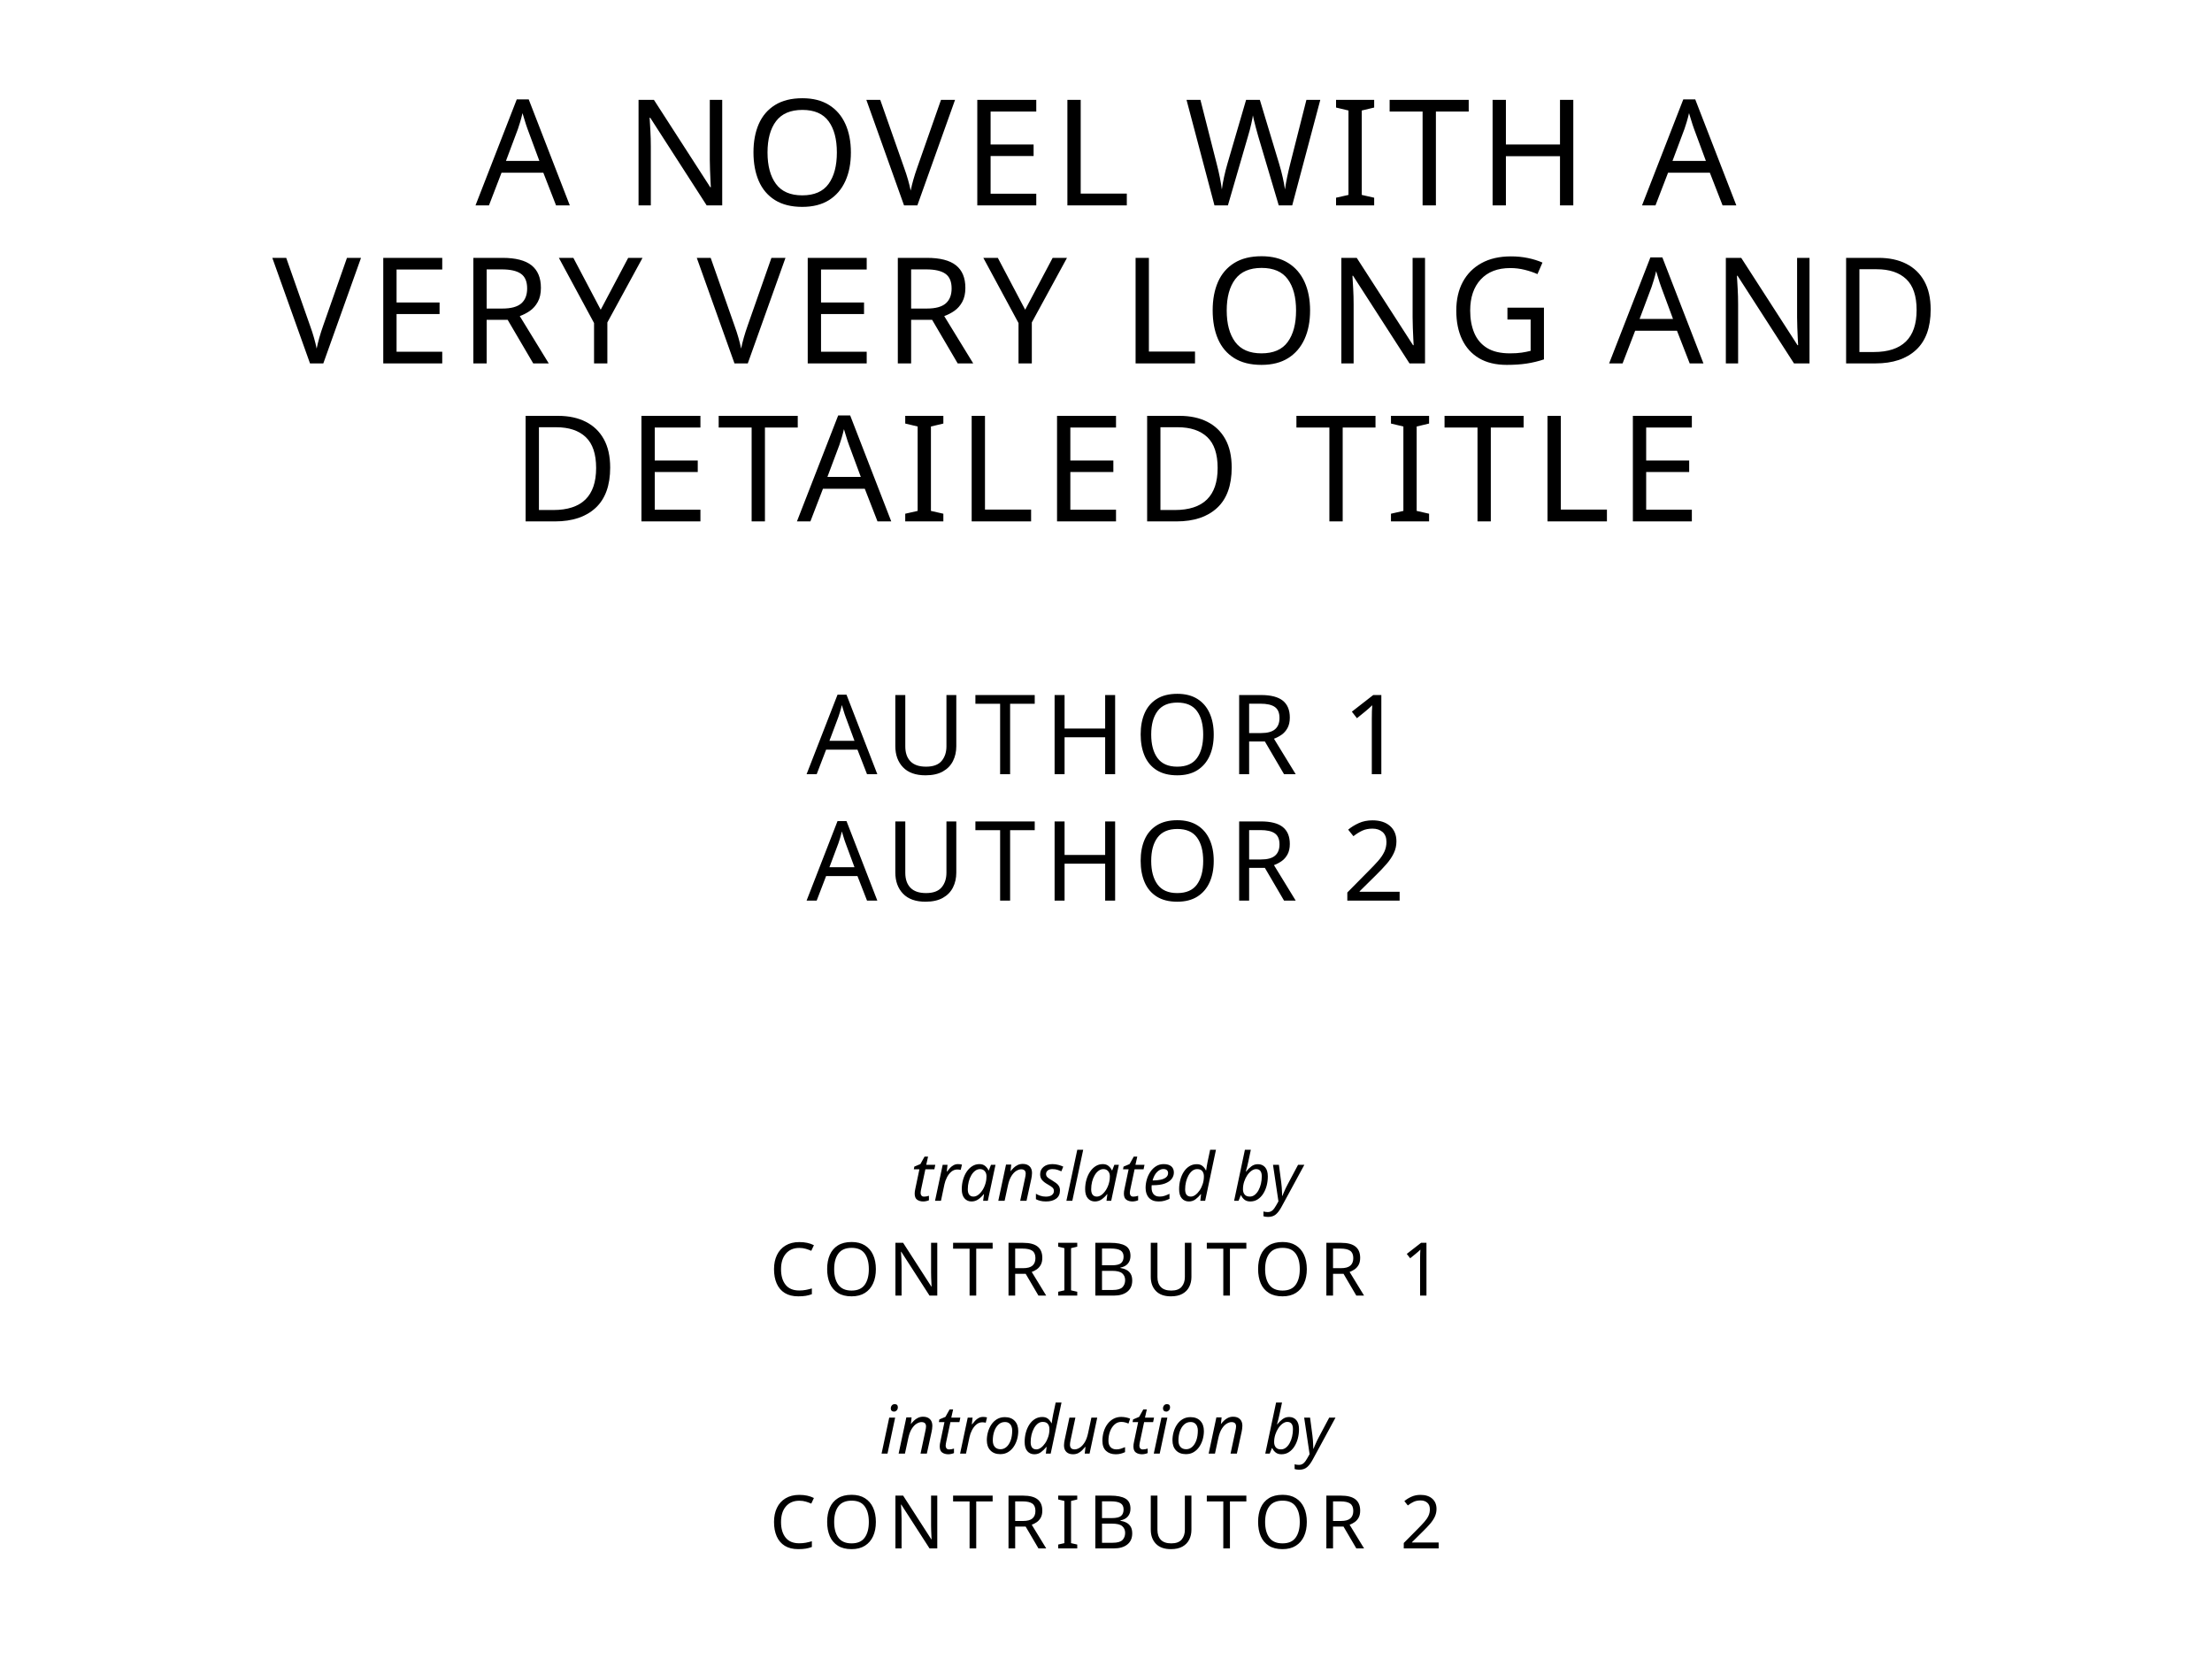
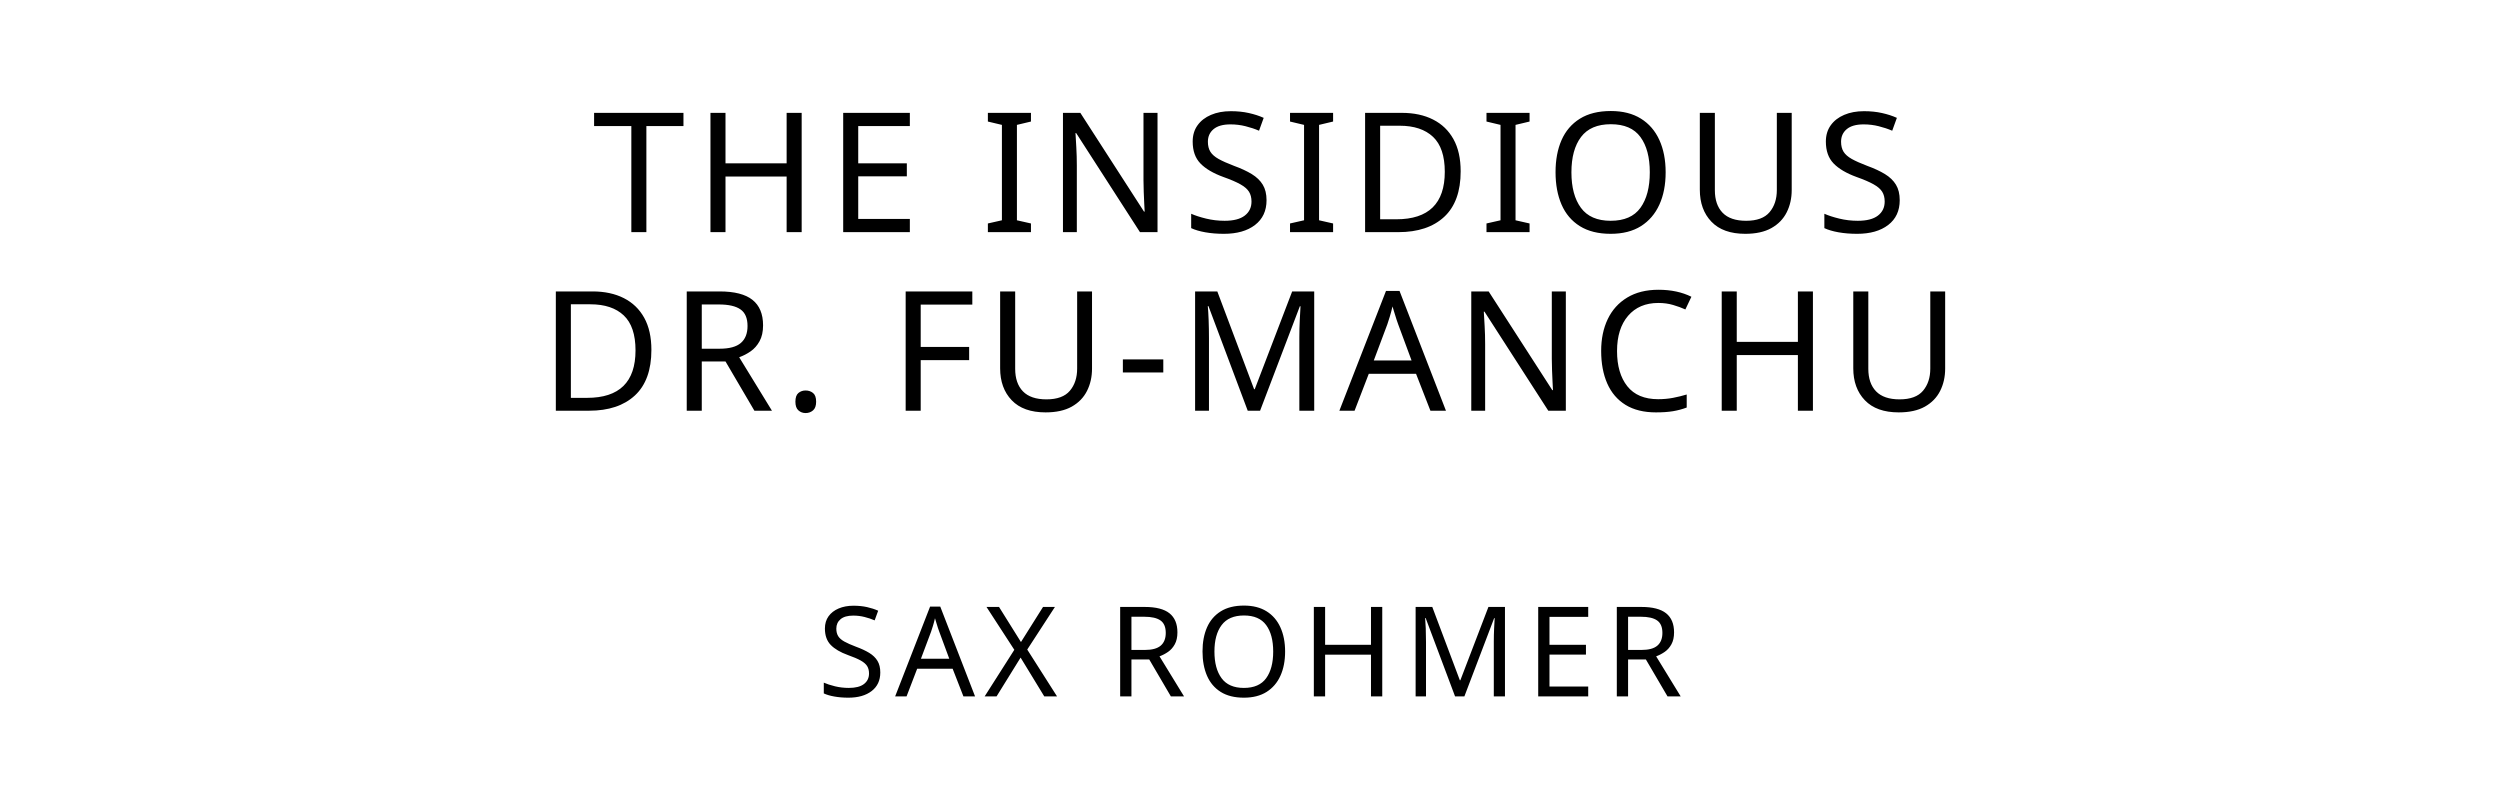
- <svg xmlns="http://www.w3.org/2000/svg" version="1.1" viewBox="0 0 1400 1050">
-   <text style="fill:#000;font-family:League Spartan;font-size:93.567px;letter-spacing:5px" text-anchor="middle" x="700" y="130">A NOVEL WITH A</text>
-   <text style="fill:#000;font-family:League Spartan;font-size:93.567px;letter-spacing:5px" text-anchor="middle" x="700" y="230">VERY VERY LONG AND</text>
-   <text style="fill:#000;font-family:League Spartan;font-size:93.567px;letter-spacing:5px" text-anchor="middle" x="700" y="330">DETAILED TITLE</text>
-   <text style="fill:#000;font-family:League Spartan;font-size:70.175px;letter-spacing:5px" text-anchor="middle" x="700" y="490">AUTHOR 1</text>
-   <text style="fill:#000;font-family:League Spartan;font-size:70.175px;letter-spacing:5px" text-anchor="middle" x="700" y="570">AUTHOR 2</text>
-   <text style="fill:#000;font-family:OFL Sorts Mill Goudy;font-size:42.508px;font-style:italic" text-anchor="middle" x="700" y="760">translated by</text>
-   <text style="fill:#000;font-family:League Spartan;font-size:46.784px;letter-spacing:5px" text-anchor="middle" x="700" y="820">CONTRIBUTOR 1</text>
-   <text style="fill:#000;font-family:OFL Sorts Mill Goudy;font-size:42.508px;font-style:italic" text-anchor="middle" x="700" y="920">introduction by</text>
-   <text style="fill:#000;font-family:League Spartan;font-size:46.784px;letter-spacing:5px" text-anchor="middle" x="700" y="980">CONTRIBUTOR 2</text>
+ <svg xmlns="http://www.w3.org/2000/svg" version="1.1" viewBox="0 0 1400 440">
+   <text style="fill:#000;font-family:League Spartan;font-size:93.567px;letter-spacing:5px" text-anchor="middle" x="700" y="130">THE INSIDIOUS</text>
+   <text style="fill:#000;font-family:League Spartan;font-size:93.567px;letter-spacing:5px" text-anchor="middle" x="700" y="230">DR. FU-MANCHU</text>
+   <text style="fill:#000;font-family:League Spartan;font-size:70.175px;letter-spacing:5px" text-anchor="middle" x="700" y="390">SAX ROHMER</text>
</svg>
